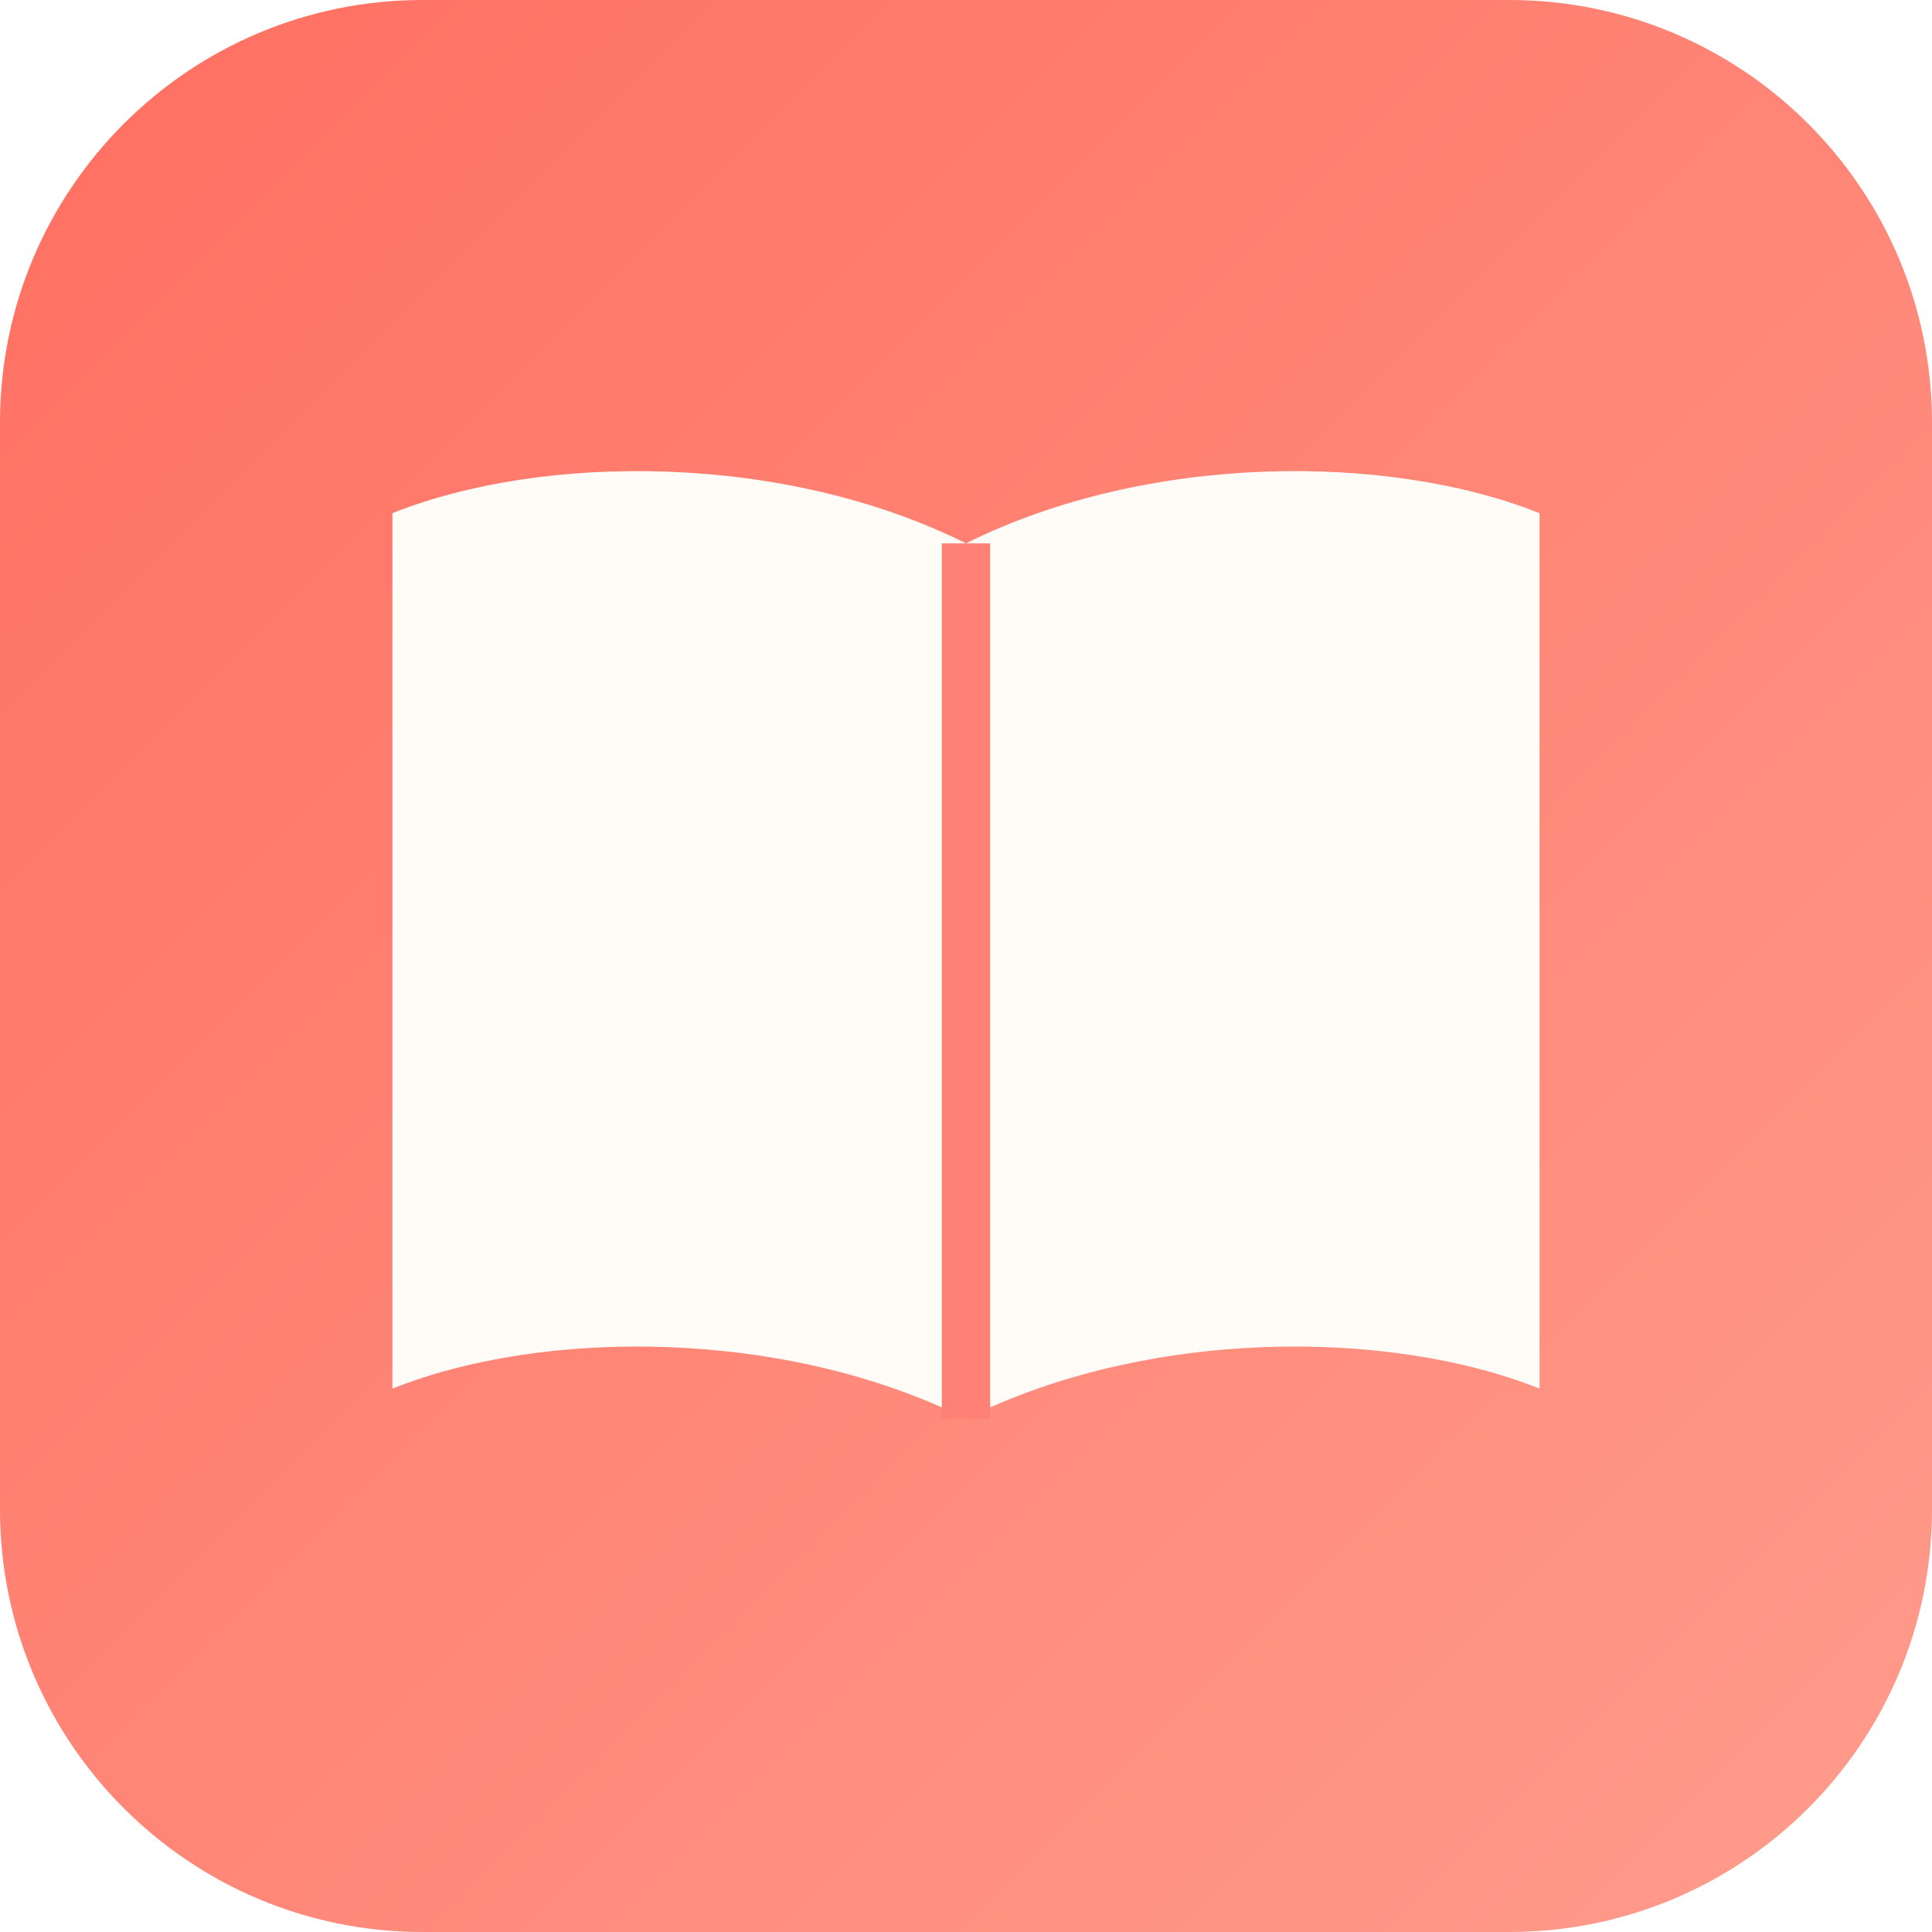
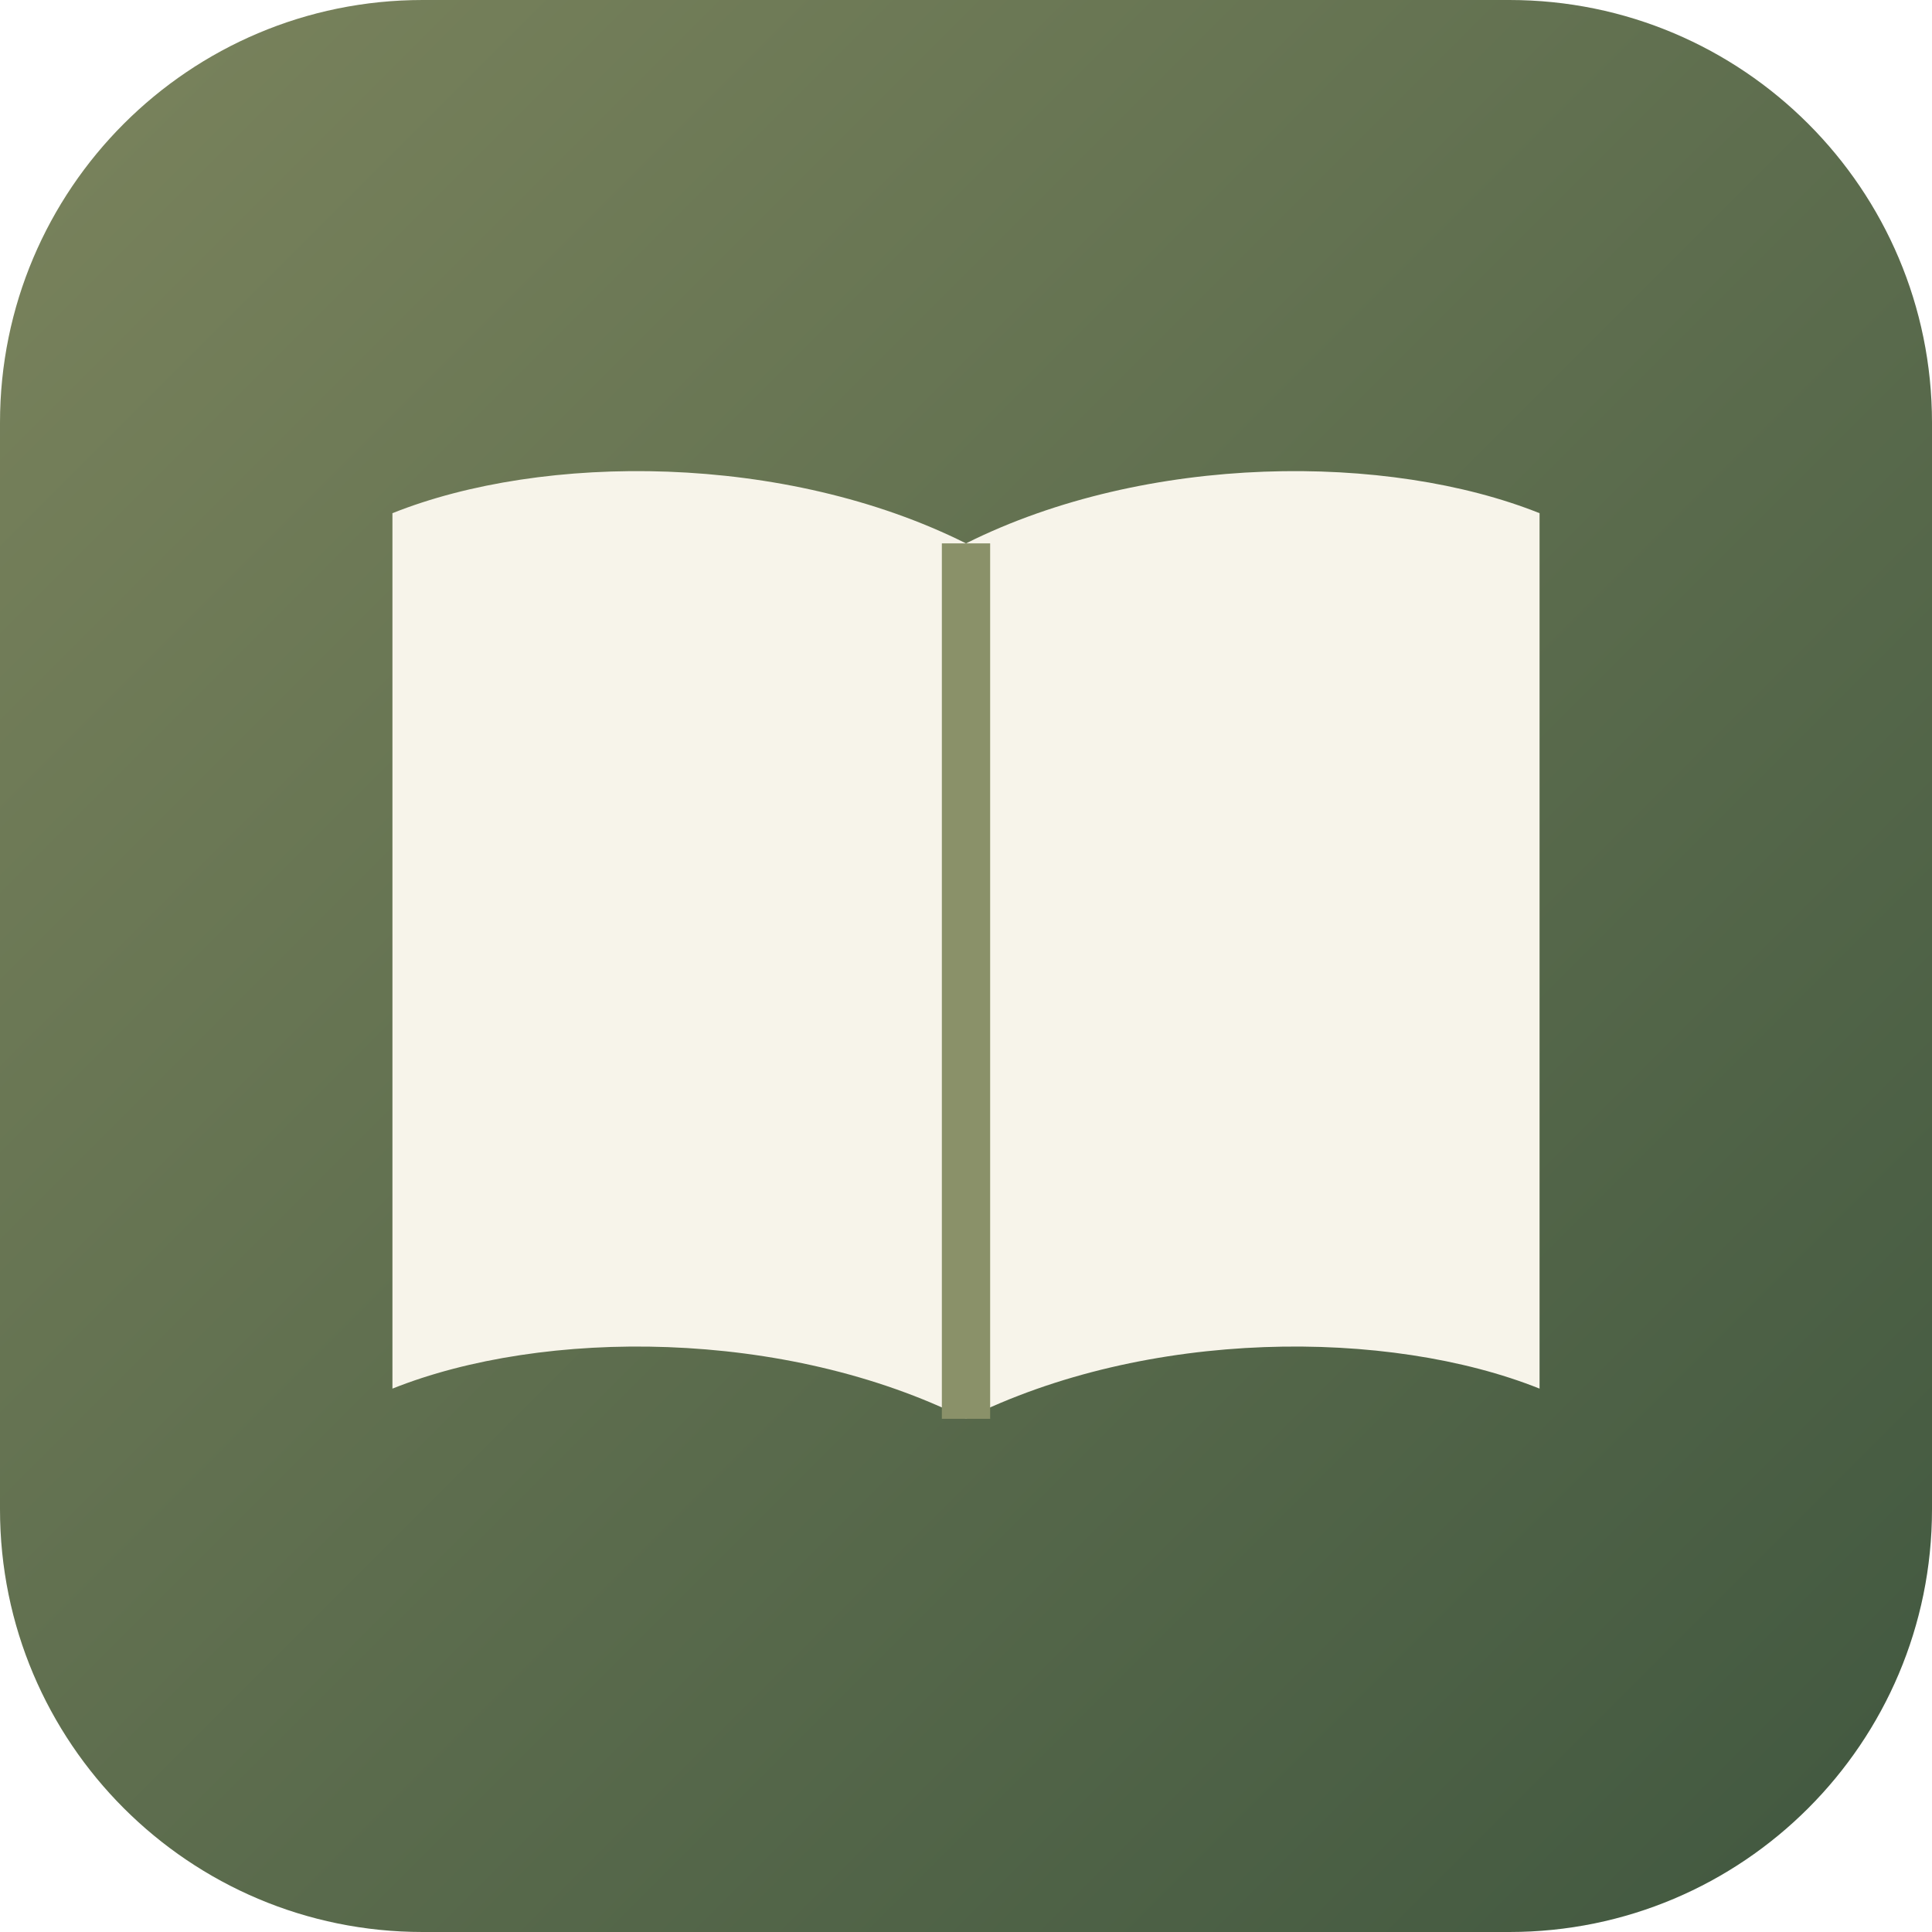
<svg xmlns="http://www.w3.org/2000/svg" viewBox="0 0 64 64">
  <defs>
    <linearGradient id="g" x1="0" y1="0" x2="1" y2="1">
-       <stop offset="0" stop-color="#ff6f61" />
-       <stop offset="1" stop-color="#ff9c8c" />
+       <stop offset="0" stop-color="#7b845d" />
+       <stop offset="1" stop-color="#40573f" />
    </linearGradient>
  </defs>
  <rect width="64" height="64" rx="14" fill="url(#g)" />
-   <path d="M32 18 C26 15 18 15 13 17 L13 46 C18 44 26 44 32 47 C38 44 46 44 51 46 L51 17 C46 15 38 15 32 18 Z" fill="#fffcf8" />
-   <path d="M32 18 L32 47" stroke="#ff8175" stroke-width="1.6" />
+   <path d="M32 18 C26 15 18 15 13 17 L13 46 C18 44 26 44 32 47 C38 44 46 44 51 46 L51 17 C46 15 38 15 32 18 Z" fill="#f7f4ea" />
+   <path d="M32 18 L32 47" stroke="#8a9169" stroke-width="1.6" />
</svg>
